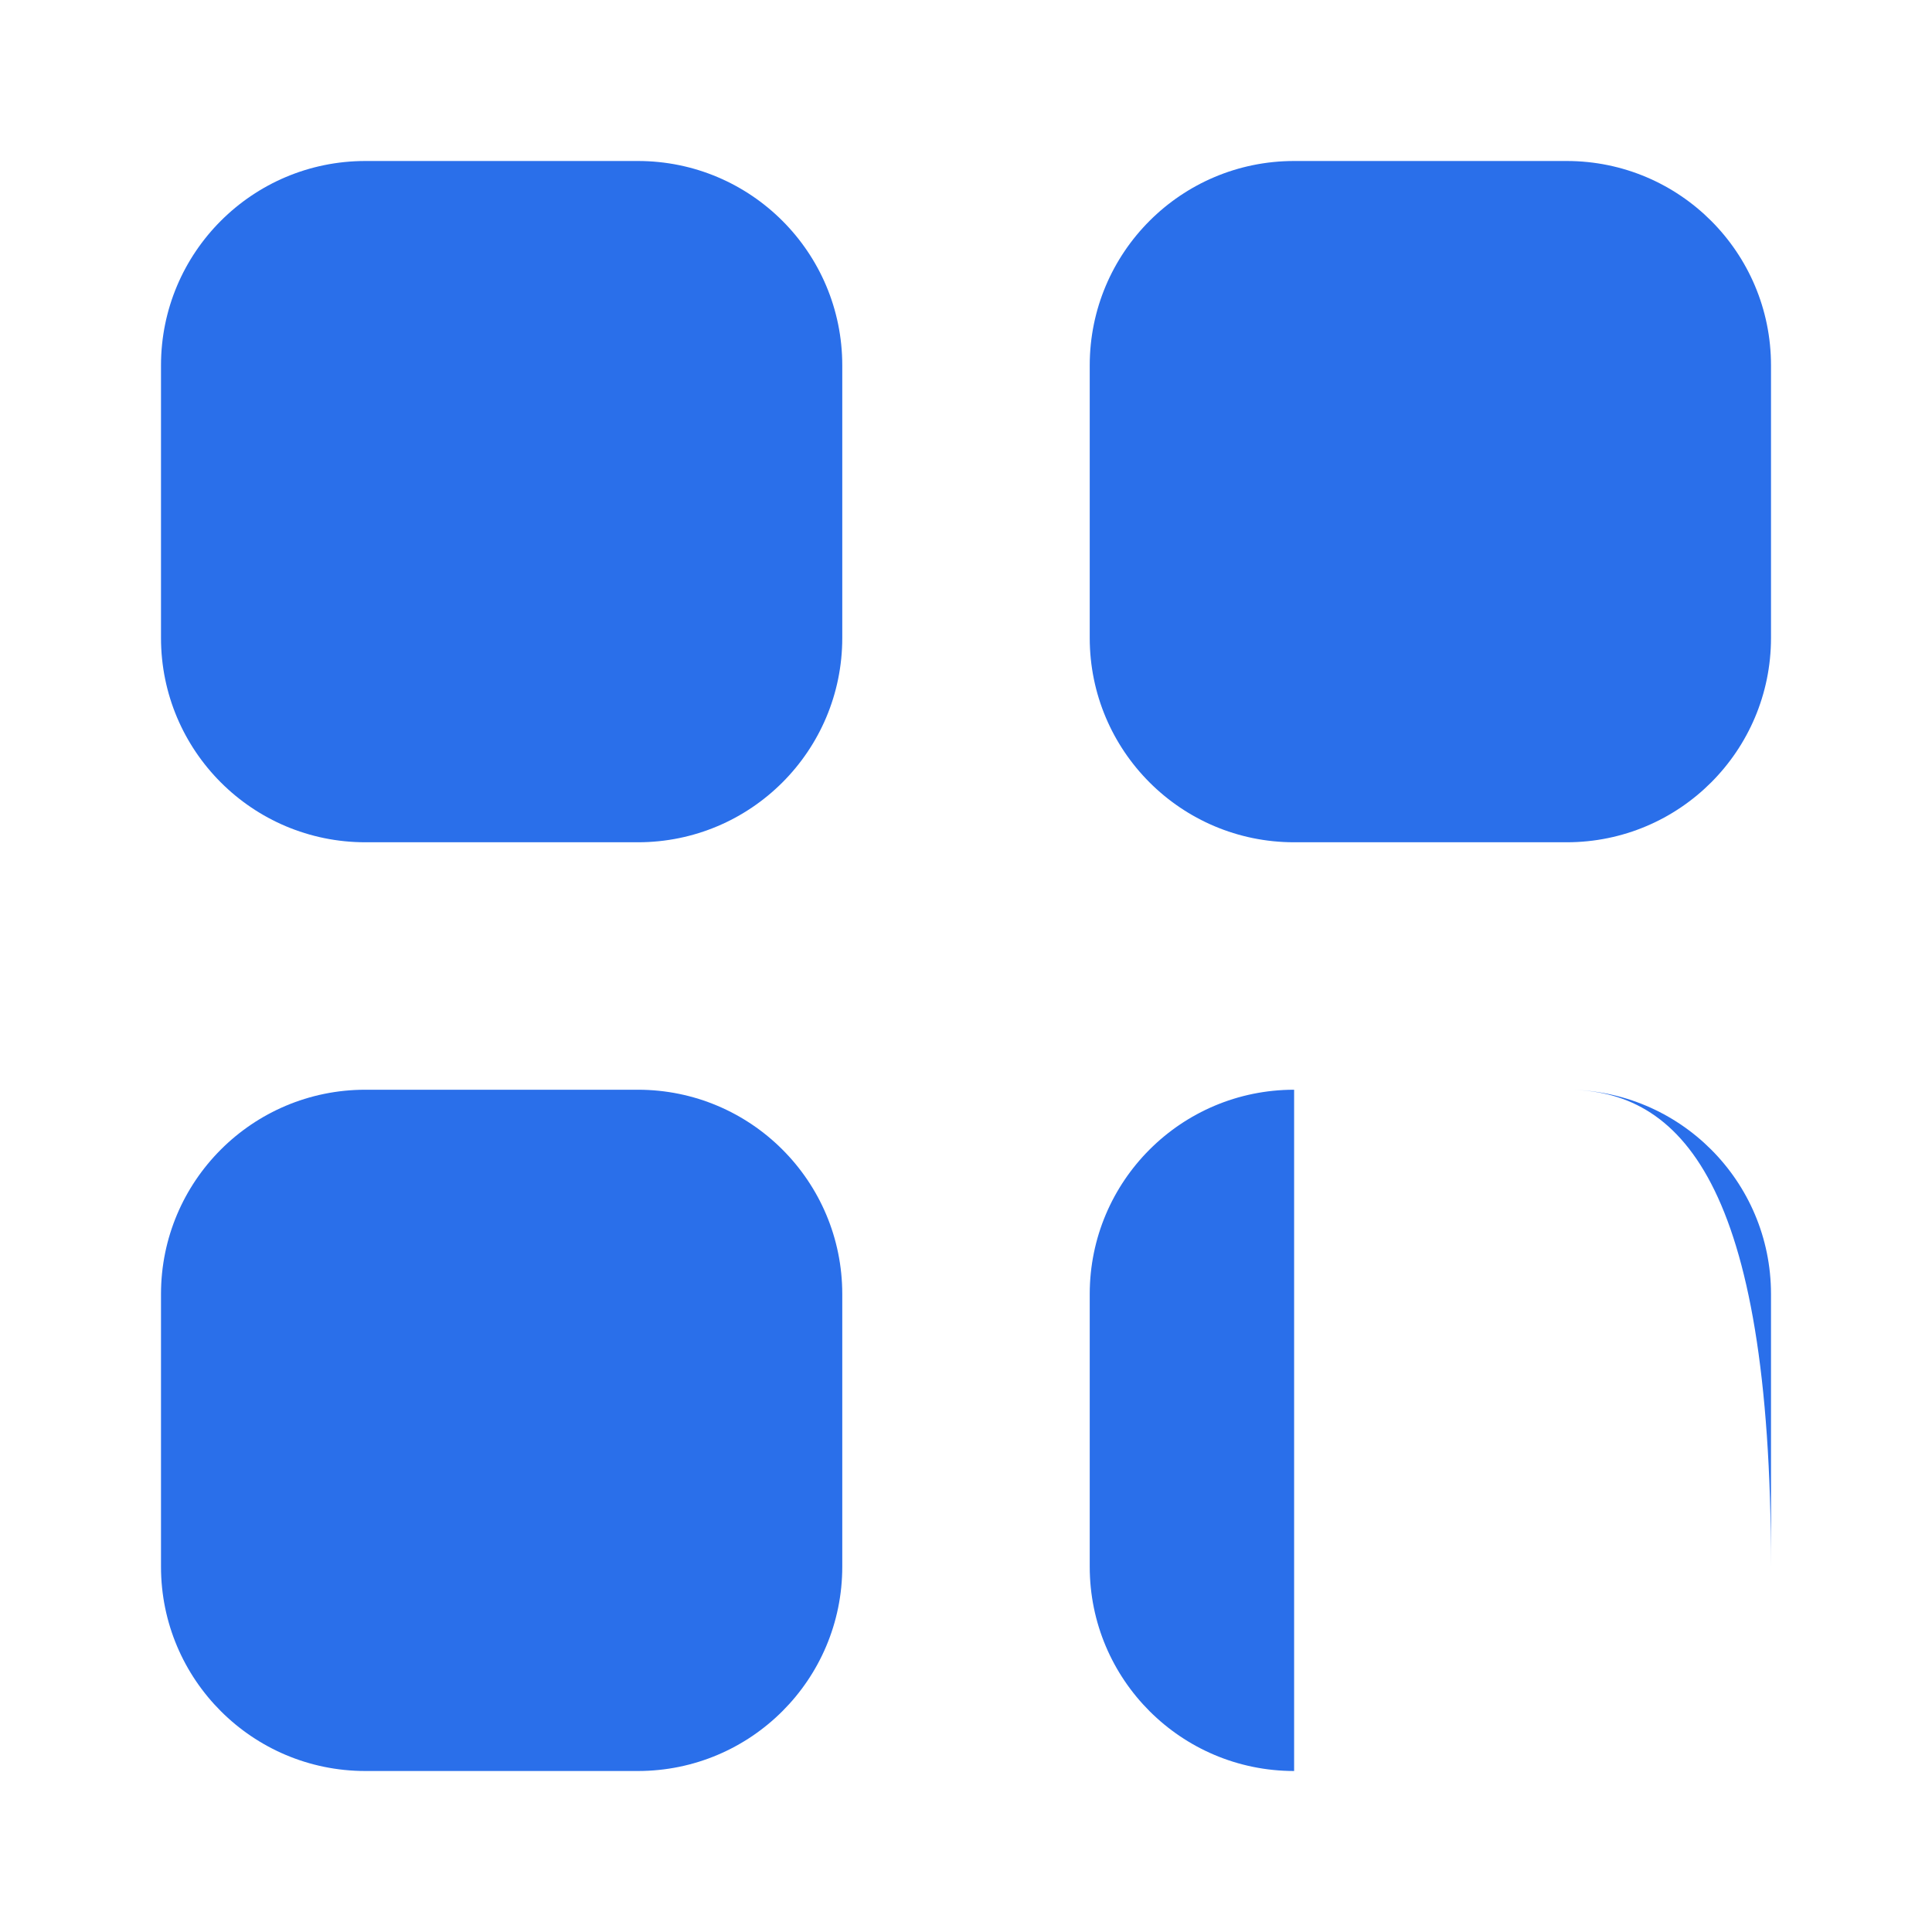
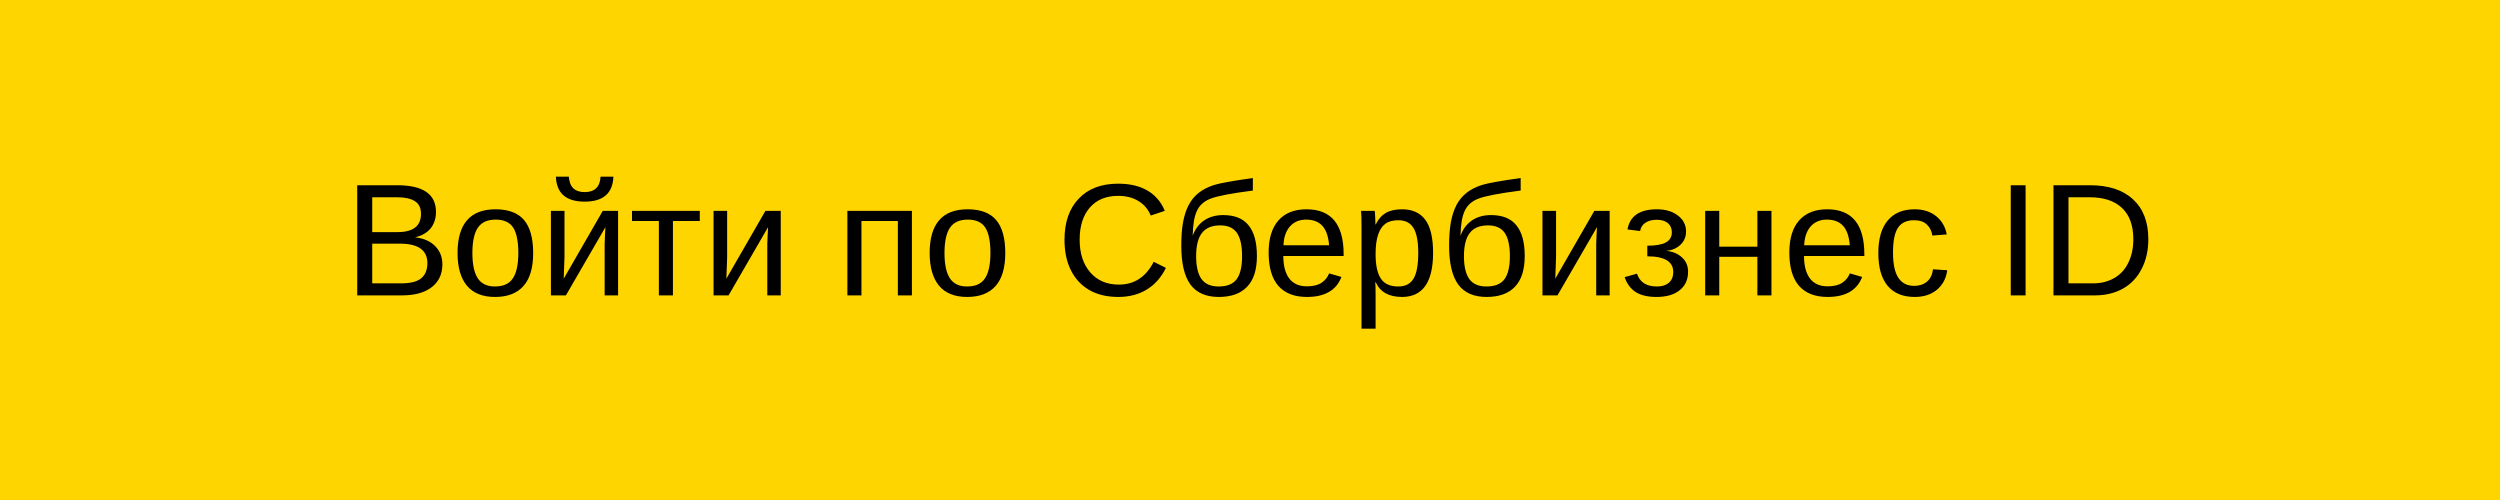
- <svg xmlns="http://www.w3.org/2000/svg" width="24" height="24" viewBox="0 0 24 24" fill="none">
-   <path d="M16.076 2H19.462C20.864 2 22 3.136 22 4.539V7.924C22 9.327 20.864 10.463 19.462 10.463H16.076C14.673 10.463 13.537 9.327 13.537 7.924V4.539C13.537 3.136 14.673 2 16.076 2Z" fill="#2A6FEA" />
-   <path d="M4.539 2H7.924C9.327 2 10.463 3.136 10.463 4.539V7.924C10.463 9.327 9.327 10.463 7.924 10.463H4.539C3.136 10.463 2 9.327 2 7.924V4.539C2 3.136 3.136 2 4.539 2Z" fill="#2A6FEA" />
-   <path d="M4.539 13.537H7.924C9.327 13.537 10.463 14.673 10.463 16.076V19.462C10.463 20.864 9.327 22 7.924 22H4.539C3.136 22 2 20.864 2 19.462V16.076C2 14.673 3.136 13.537 4.539 13.537Z" fill="#2A6FEA" />
-   <path d="M16.076 13.537H19.462C20.864 13.537 22 14.673 22 19.462V16.076C22 14.673 20.864 13.537 19.462 13.537H16.076C14.673 13.537 13.537 14.673 13.537 16.076V19.462C13.537 20.864 14.673 22 16.076 22" fill="#2A6FEA" />
+ <svg xmlns="http://www.w3.org/2000/svg" width="250" height="50">
+   <rect x="0" y="0" width="250" height="50" fill="#FFD500" />
+   <text x="50%" y="50%" dominant-baseline="middle" text-anchor="middle" font-size="16px" font-family="Arial" fill="#000">Войти по Сбербизнес ID</text>
</svg>
